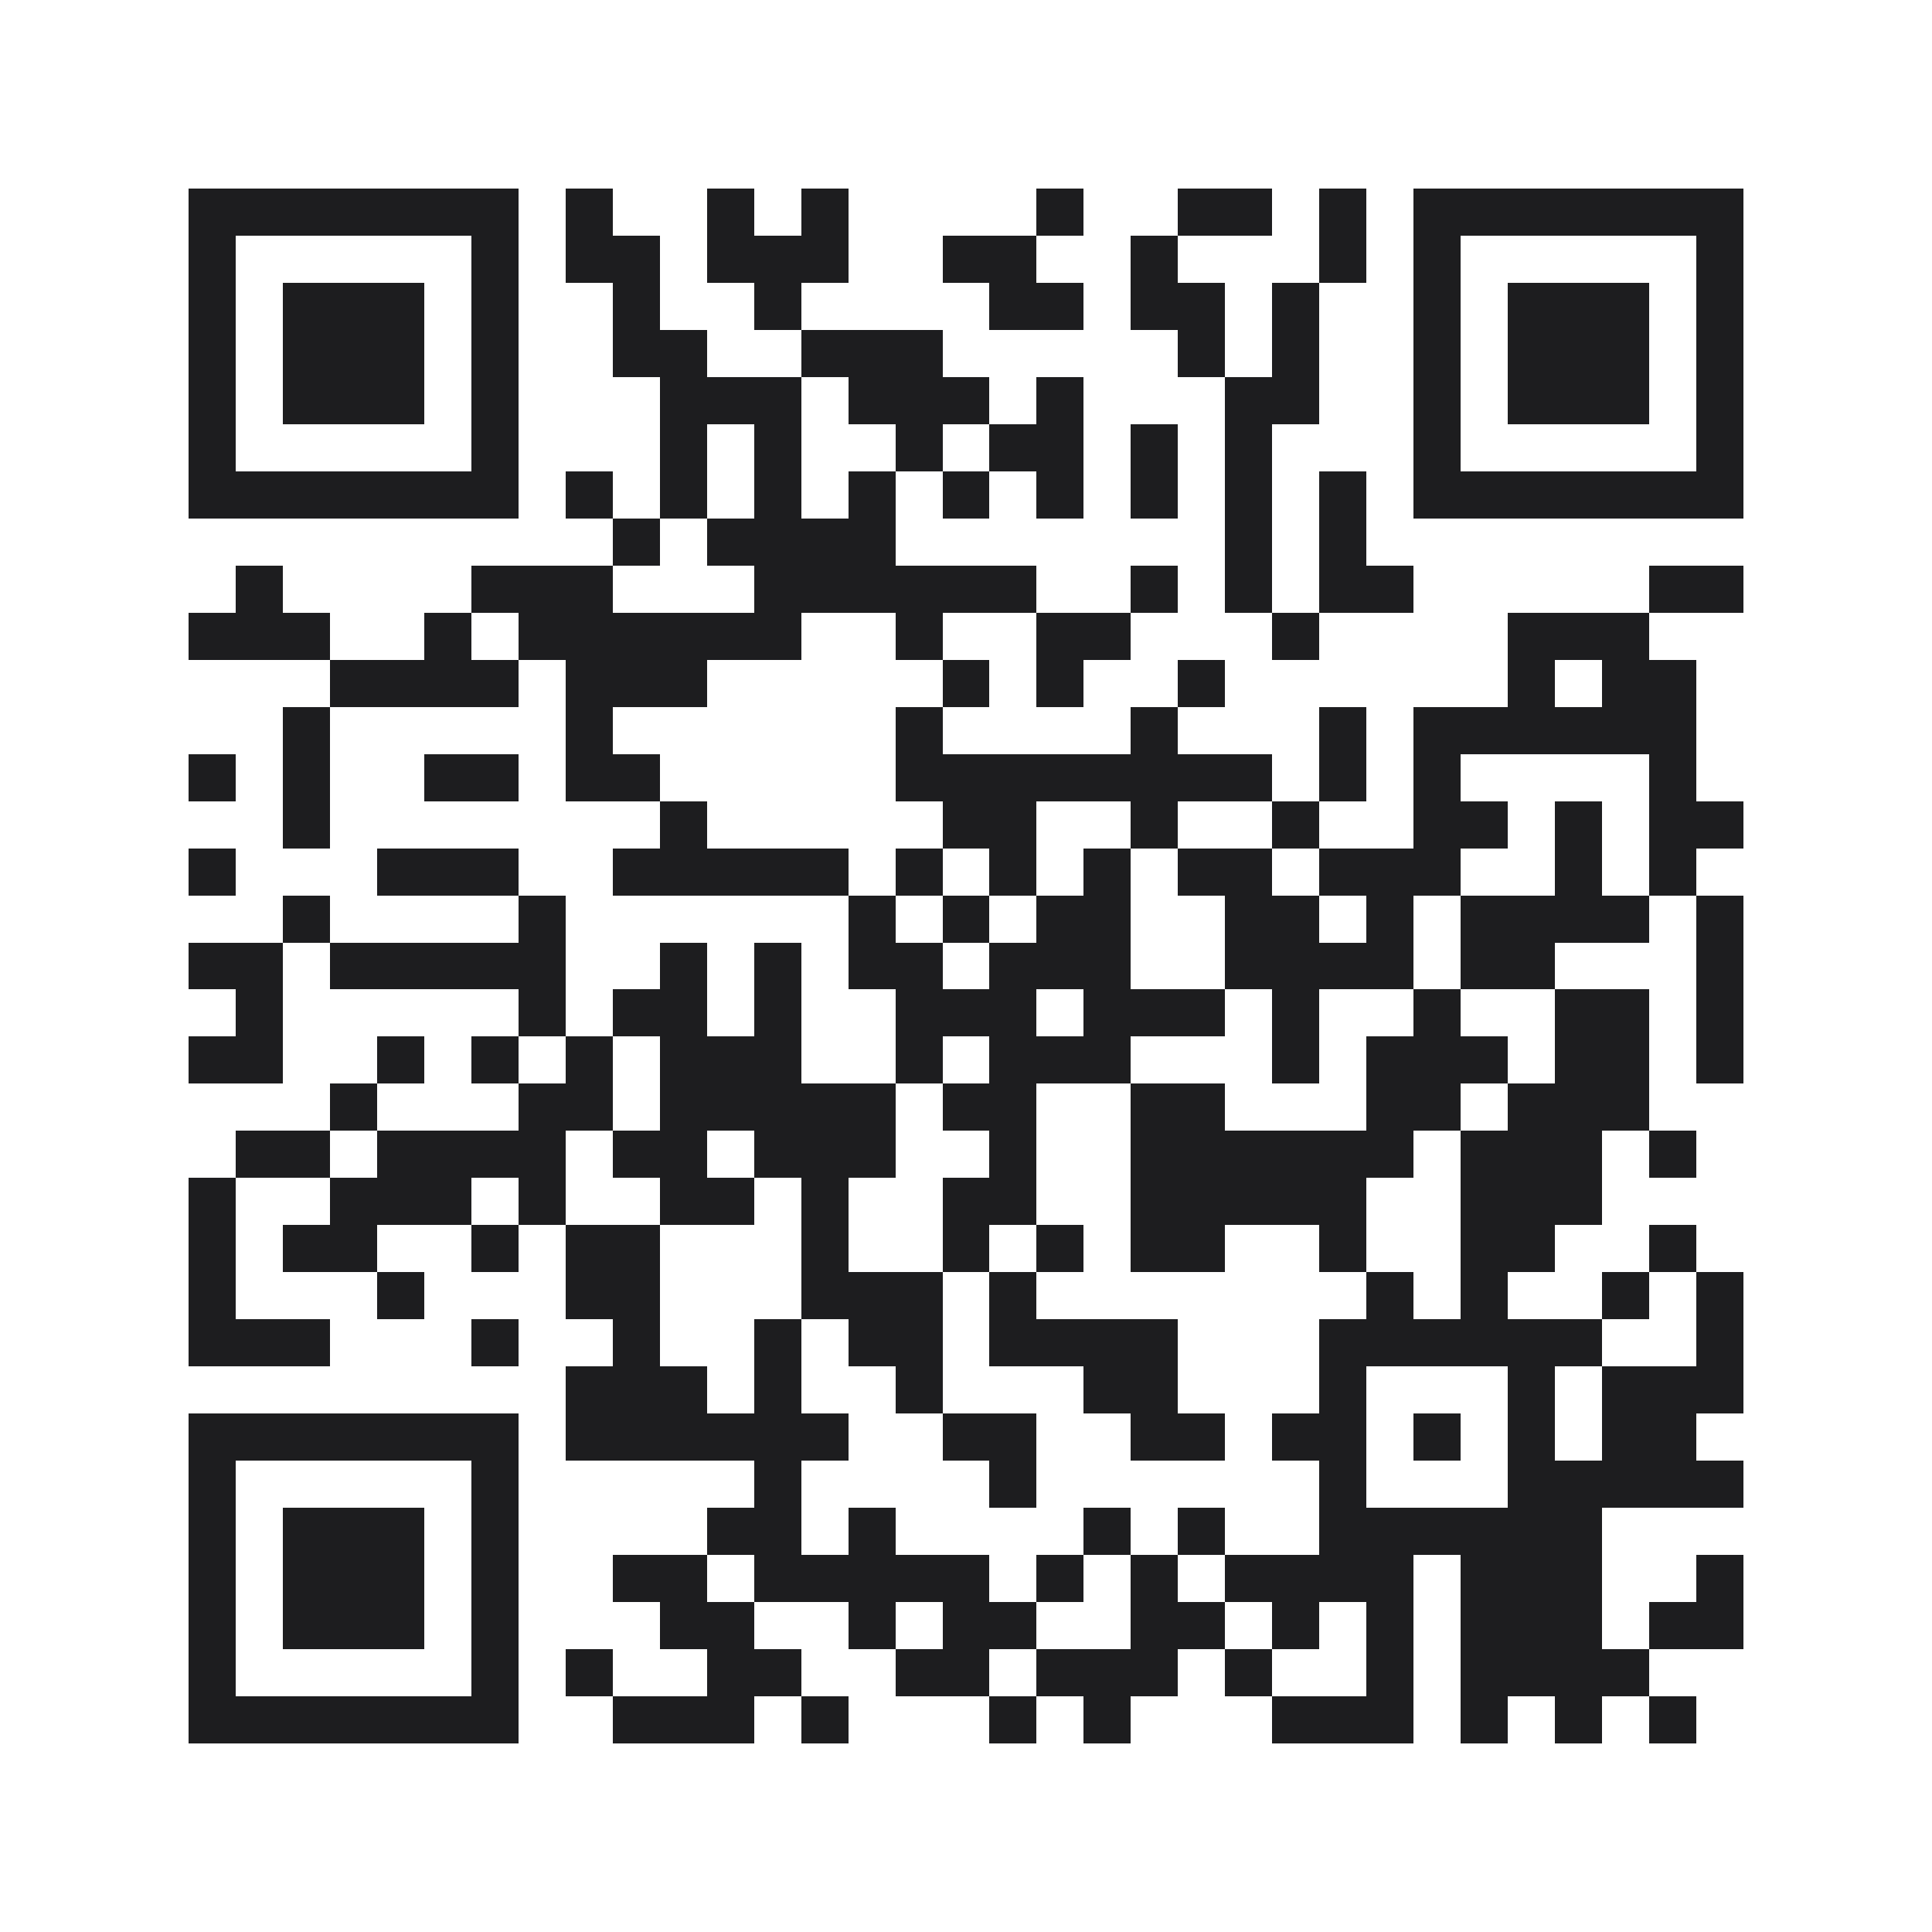
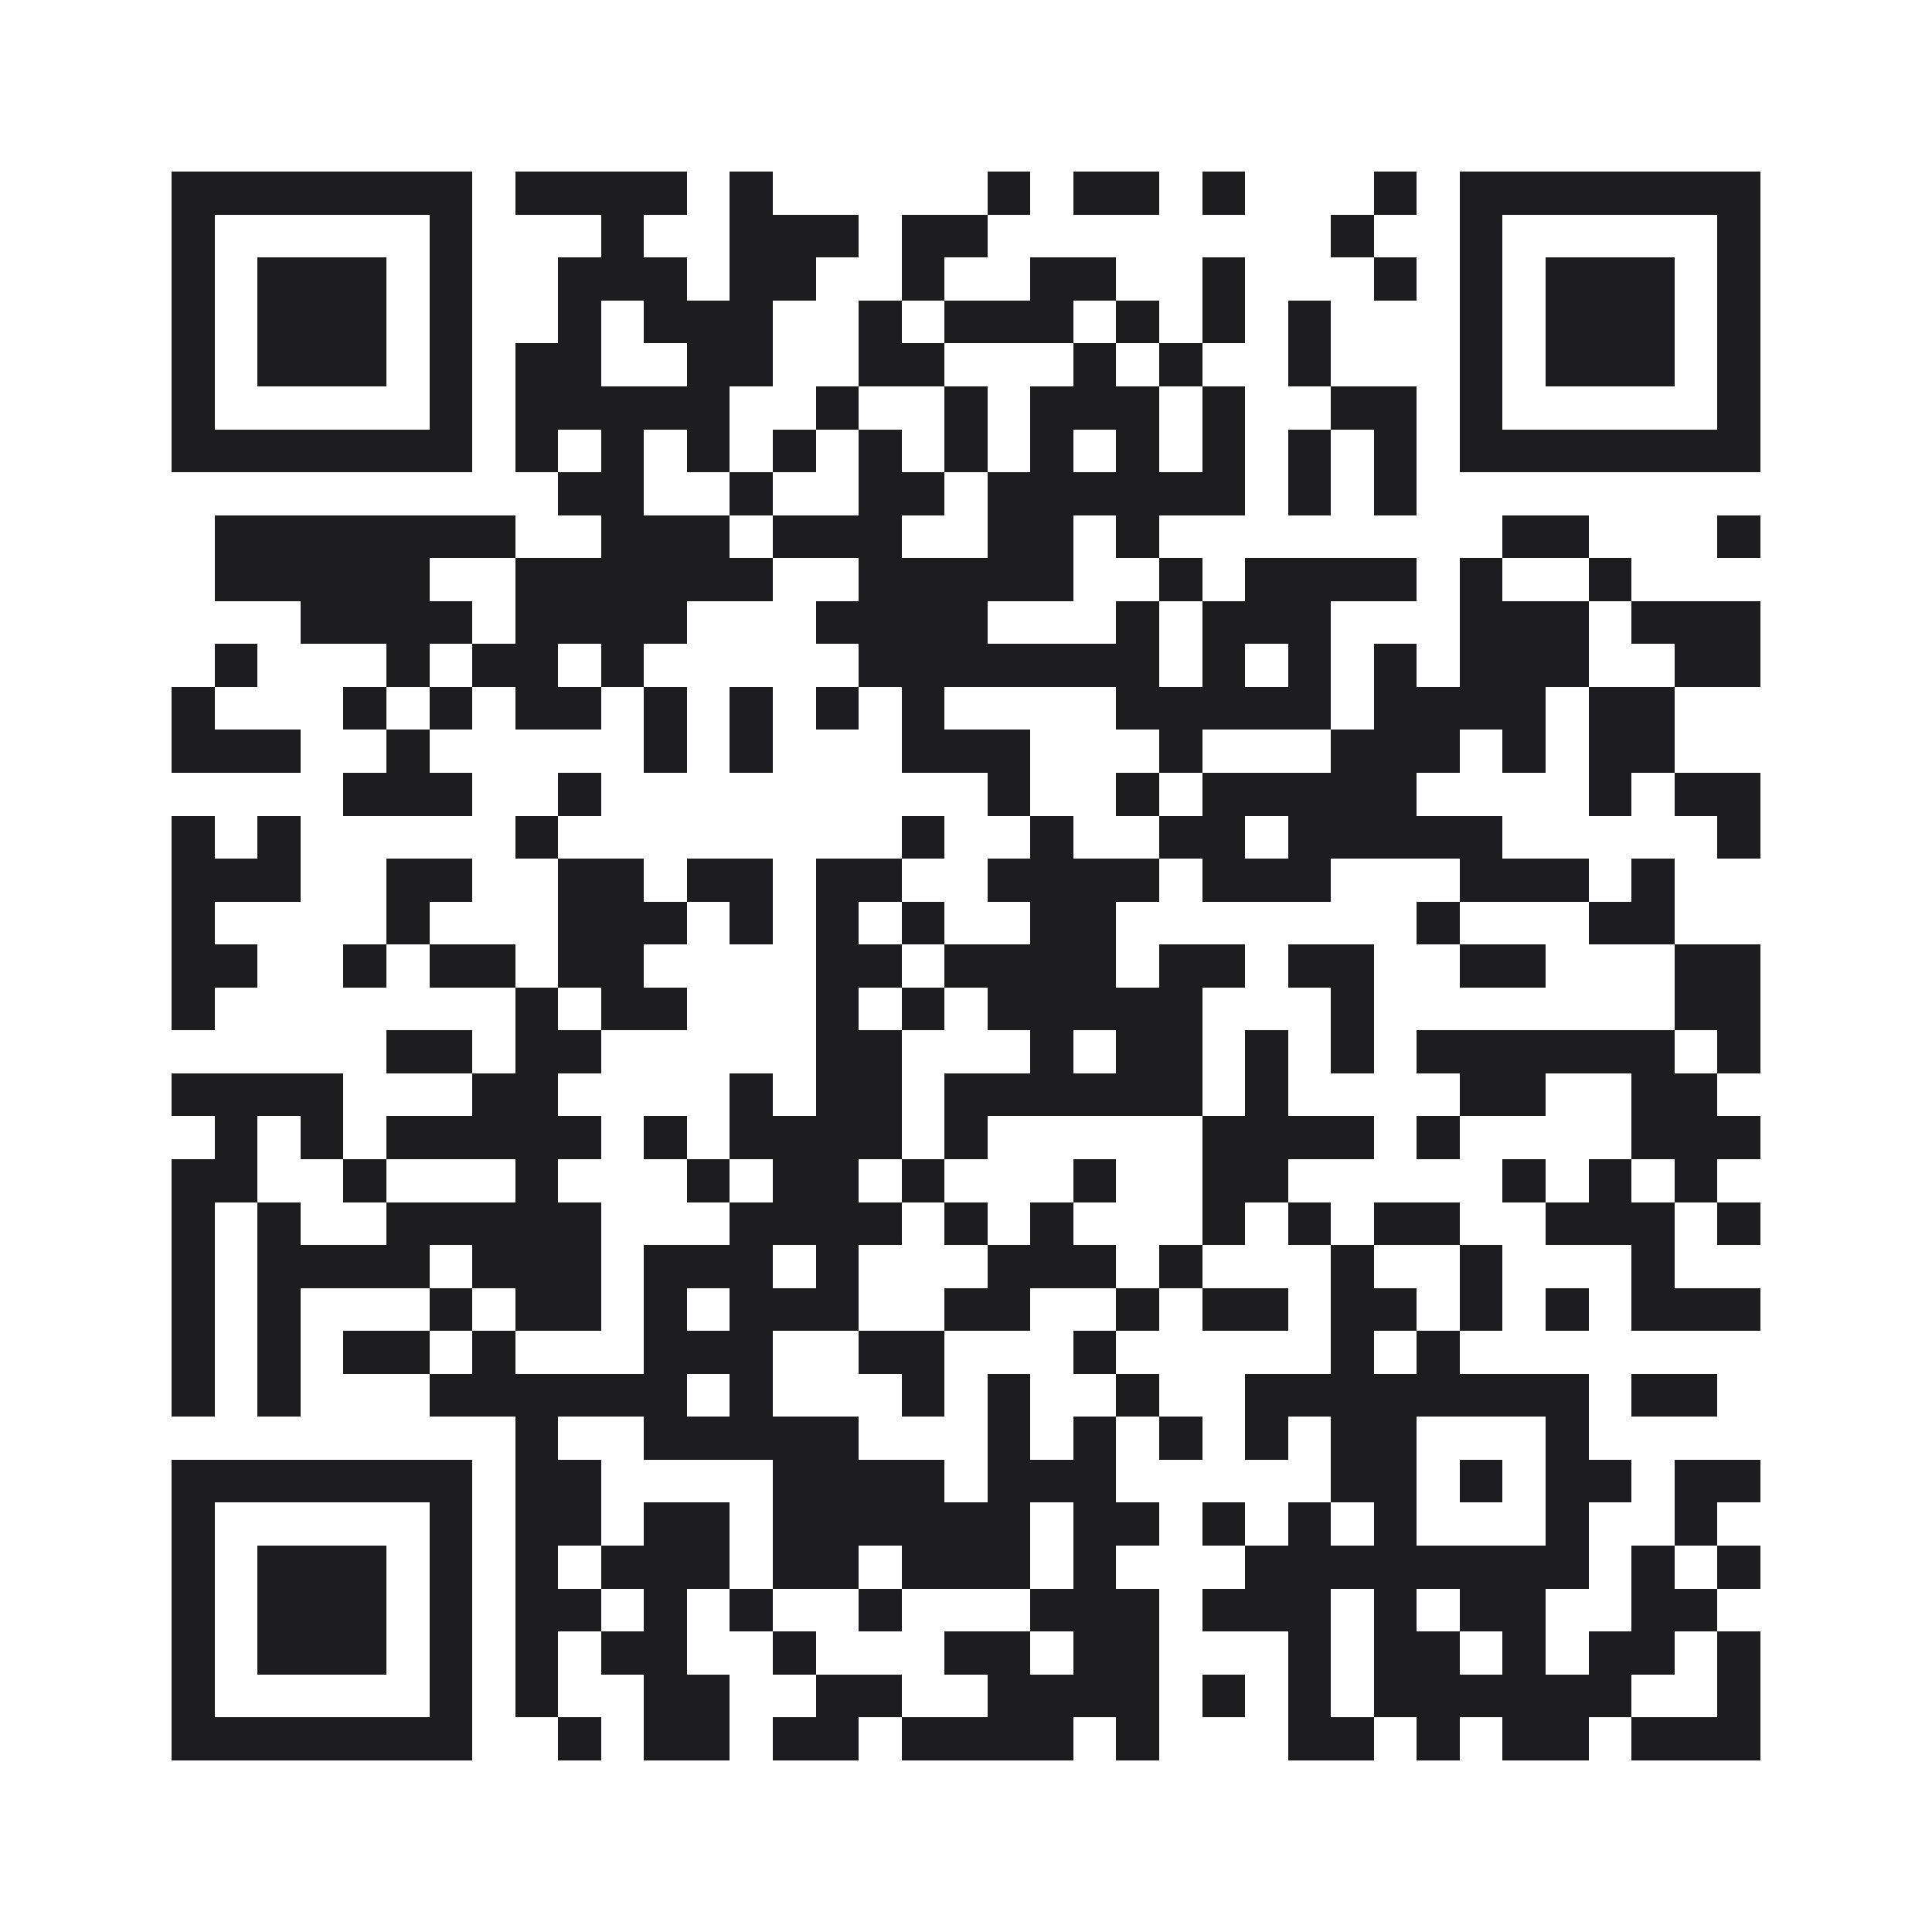
- <svg xmlns="http://www.w3.org/2000/svg" viewBox="0 0 41 41" shape-rendering="crispEdges">
-   <rect width="41" height="41" fill="#fff" />
-   <path d="M4,4h1v1h-1zM5,4h1v1h-1zM6,4h1v1h-1zM7,4h1v1h-1zM8,4h1v1h-1zM9,4h1v1h-1zM10,4h1v1h-1zM12,4h1v1h-1zM15,4h1v1h-1zM17,4h1v1h-1zM22,4h1v1h-1zM25,4h1v1h-1zM26,4h1v1h-1zM28,4h1v1h-1zM30,4h1v1h-1zM31,4h1v1h-1zM32,4h1v1h-1zM33,4h1v1h-1zM34,4h1v1h-1zM35,4h1v1h-1zM36,4h1v1h-1zM4,5h1v1h-1zM10,5h1v1h-1zM12,5h1v1h-1zM13,5h1v1h-1zM15,5h1v1h-1zM16,5h1v1h-1zM17,5h1v1h-1zM20,5h1v1h-1zM21,5h1v1h-1zM24,5h1v1h-1zM28,5h1v1h-1zM30,5h1v1h-1zM36,5h1v1h-1zM4,6h1v1h-1zM6,6h1v1h-1zM7,6h1v1h-1zM8,6h1v1h-1zM10,6h1v1h-1zM13,6h1v1h-1zM16,6h1v1h-1zM21,6h1v1h-1zM22,6h1v1h-1zM24,6h1v1h-1zM25,6h1v1h-1zM27,6h1v1h-1zM30,6h1v1h-1zM32,6h1v1h-1zM33,6h1v1h-1zM34,6h1v1h-1zM36,6h1v1h-1zM4,7h1v1h-1zM6,7h1v1h-1zM7,7h1v1h-1zM8,7h1v1h-1zM10,7h1v1h-1zM13,7h1v1h-1zM14,7h1v1h-1zM17,7h1v1h-1zM18,7h1v1h-1zM19,7h1v1h-1zM25,7h1v1h-1zM27,7h1v1h-1zM30,7h1v1h-1zM32,7h1v1h-1zM33,7h1v1h-1zM34,7h1v1h-1zM36,7h1v1h-1zM4,8h1v1h-1zM6,8h1v1h-1zM7,8h1v1h-1zM8,8h1v1h-1zM10,8h1v1h-1zM14,8h1v1h-1zM15,8h1v1h-1zM16,8h1v1h-1zM18,8h1v1h-1zM19,8h1v1h-1zM20,8h1v1h-1zM22,8h1v1h-1zM26,8h1v1h-1zM27,8h1v1h-1zM30,8h1v1h-1zM32,8h1v1h-1zM33,8h1v1h-1zM34,8h1v1h-1zM36,8h1v1h-1zM4,9h1v1h-1zM10,9h1v1h-1zM14,9h1v1h-1zM16,9h1v1h-1zM19,9h1v1h-1zM21,9h1v1h-1zM22,9h1v1h-1zM24,9h1v1h-1zM26,9h1v1h-1zM30,9h1v1h-1zM36,9h1v1h-1zM4,10h1v1h-1zM5,10h1v1h-1zM6,10h1v1h-1zM7,10h1v1h-1zM8,10h1v1h-1zM9,10h1v1h-1zM10,10h1v1h-1zM12,10h1v1h-1zM14,10h1v1h-1zM16,10h1v1h-1zM18,10h1v1h-1zM20,10h1v1h-1zM22,10h1v1h-1zM24,10h1v1h-1zM26,10h1v1h-1zM28,10h1v1h-1zM30,10h1v1h-1zM31,10h1v1h-1zM32,10h1v1h-1zM33,10h1v1h-1zM34,10h1v1h-1zM35,10h1v1h-1zM36,10h1v1h-1zM13,11h1v1h-1zM15,11h1v1h-1zM16,11h1v1h-1zM17,11h1v1h-1zM18,11h1v1h-1zM26,11h1v1h-1zM28,11h1v1h-1zM5,12h1v1h-1zM10,12h1v1h-1zM11,12h1v1h-1zM12,12h1v1h-1zM16,12h1v1h-1zM17,12h1v1h-1zM18,12h1v1h-1zM19,12h1v1h-1zM20,12h1v1h-1zM21,12h1v1h-1zM24,12h1v1h-1zM26,12h1v1h-1zM28,12h1v1h-1zM29,12h1v1h-1zM35,12h1v1h-1zM36,12h1v1h-1zM4,13h1v1h-1zM5,13h1v1h-1zM6,13h1v1h-1zM9,13h1v1h-1zM11,13h1v1h-1zM12,13h1v1h-1zM13,13h1v1h-1zM14,13h1v1h-1zM15,13h1v1h-1zM16,13h1v1h-1zM19,13h1v1h-1zM22,13h1v1h-1zM23,13h1v1h-1zM27,13h1v1h-1zM32,13h1v1h-1zM33,13h1v1h-1zM34,13h1v1h-1zM7,14h1v1h-1zM8,14h1v1h-1zM9,14h1v1h-1zM10,14h1v1h-1zM12,14h1v1h-1zM13,14h1v1h-1zM14,14h1v1h-1zM20,14h1v1h-1zM22,14h1v1h-1zM25,14h1v1h-1zM32,14h1v1h-1zM34,14h1v1h-1zM35,14h1v1h-1zM6,15h1v1h-1zM12,15h1v1h-1zM19,15h1v1h-1zM24,15h1v1h-1zM28,15h1v1h-1zM30,15h1v1h-1zM31,15h1v1h-1zM32,15h1v1h-1zM33,15h1v1h-1zM34,15h1v1h-1zM35,15h1v1h-1zM4,16h1v1h-1zM6,16h1v1h-1zM9,16h1v1h-1zM10,16h1v1h-1zM12,16h1v1h-1zM13,16h1v1h-1zM19,16h1v1h-1zM20,16h1v1h-1zM21,16h1v1h-1zM22,16h1v1h-1zM23,16h1v1h-1zM24,16h1v1h-1zM25,16h1v1h-1zM26,16h1v1h-1zM28,16h1v1h-1zM30,16h1v1h-1zM35,16h1v1h-1zM6,17h1v1h-1zM14,17h1v1h-1zM20,17h1v1h-1zM21,17h1v1h-1zM24,17h1v1h-1zM27,17h1v1h-1zM30,17h1v1h-1zM31,17h1v1h-1zM33,17h1v1h-1zM35,17h1v1h-1zM36,17h1v1h-1zM4,18h1v1h-1zM8,18h1v1h-1zM9,18h1v1h-1zM10,18h1v1h-1zM13,18h1v1h-1zM14,18h1v1h-1zM15,18h1v1h-1zM16,18h1v1h-1zM17,18h1v1h-1zM19,18h1v1h-1zM21,18h1v1h-1zM23,18h1v1h-1zM25,18h1v1h-1zM26,18h1v1h-1zM28,18h1v1h-1zM29,18h1v1h-1zM30,18h1v1h-1zM33,18h1v1h-1zM35,18h1v1h-1zM6,19h1v1h-1zM11,19h1v1h-1zM18,19h1v1h-1zM20,19h1v1h-1zM22,19h1v1h-1zM23,19h1v1h-1zM26,19h1v1h-1zM27,19h1v1h-1zM29,19h1v1h-1zM31,19h1v1h-1zM32,19h1v1h-1zM33,19h1v1h-1zM34,19h1v1h-1zM36,19h1v1h-1zM4,20h1v1h-1zM5,20h1v1h-1zM7,20h1v1h-1zM8,20h1v1h-1zM9,20h1v1h-1zM10,20h1v1h-1zM11,20h1v1h-1zM14,20h1v1h-1zM16,20h1v1h-1zM18,20h1v1h-1zM19,20h1v1h-1zM21,20h1v1h-1zM22,20h1v1h-1zM23,20h1v1h-1zM26,20h1v1h-1zM27,20h1v1h-1zM28,20h1v1h-1zM29,20h1v1h-1zM31,20h1v1h-1zM32,20h1v1h-1zM36,20h1v1h-1zM5,21h1v1h-1zM11,21h1v1h-1zM13,21h1v1h-1zM14,21h1v1h-1zM16,21h1v1h-1zM19,21h1v1h-1zM20,21h1v1h-1zM21,21h1v1h-1zM23,21h1v1h-1zM24,21h1v1h-1zM25,21h1v1h-1zM27,21h1v1h-1zM30,21h1v1h-1zM33,21h1v1h-1zM34,21h1v1h-1zM36,21h1v1h-1zM4,22h1v1h-1zM5,22h1v1h-1zM8,22h1v1h-1zM10,22h1v1h-1zM12,22h1v1h-1zM14,22h1v1h-1zM15,22h1v1h-1zM16,22h1v1h-1zM19,22h1v1h-1zM21,22h1v1h-1zM22,22h1v1h-1zM23,22h1v1h-1zM27,22h1v1h-1zM29,22h1v1h-1zM30,22h1v1h-1zM31,22h1v1h-1zM33,22h1v1h-1zM34,22h1v1h-1zM36,22h1v1h-1zM7,23h1v1h-1zM11,23h1v1h-1zM12,23h1v1h-1zM14,23h1v1h-1zM15,23h1v1h-1zM16,23h1v1h-1zM17,23h1v1h-1zM18,23h1v1h-1zM20,23h1v1h-1zM21,23h1v1h-1zM24,23h1v1h-1zM25,23h1v1h-1zM29,23h1v1h-1zM30,23h1v1h-1zM32,23h1v1h-1zM33,23h1v1h-1zM34,23h1v1h-1zM5,24h1v1h-1zM6,24h1v1h-1zM8,24h1v1h-1zM9,24h1v1h-1zM10,24h1v1h-1zM11,24h1v1h-1zM13,24h1v1h-1zM14,24h1v1h-1zM16,24h1v1h-1zM17,24h1v1h-1zM18,24h1v1h-1zM21,24h1v1h-1zM24,24h1v1h-1zM25,24h1v1h-1zM26,24h1v1h-1zM27,24h1v1h-1zM28,24h1v1h-1zM29,24h1v1h-1zM31,24h1v1h-1zM32,24h1v1h-1zM33,24h1v1h-1zM35,24h1v1h-1zM4,25h1v1h-1zM7,25h1v1h-1zM8,25h1v1h-1zM9,25h1v1h-1zM11,25h1v1h-1zM14,25h1v1h-1zM15,25h1v1h-1zM17,25h1v1h-1zM20,25h1v1h-1zM21,25h1v1h-1zM24,25h1v1h-1zM25,25h1v1h-1zM26,25h1v1h-1zM27,25h1v1h-1zM28,25h1v1h-1zM31,25h1v1h-1zM32,25h1v1h-1zM33,25h1v1h-1zM4,26h1v1h-1zM6,26h1v1h-1zM7,26h1v1h-1zM10,26h1v1h-1zM12,26h1v1h-1zM13,26h1v1h-1zM17,26h1v1h-1zM20,26h1v1h-1zM22,26h1v1h-1zM24,26h1v1h-1zM25,26h1v1h-1zM28,26h1v1h-1zM31,26h1v1h-1zM32,26h1v1h-1zM35,26h1v1h-1zM4,27h1v1h-1zM8,27h1v1h-1zM12,27h1v1h-1zM13,27h1v1h-1zM17,27h1v1h-1zM18,27h1v1h-1zM19,27h1v1h-1zM21,27h1v1h-1zM29,27h1v1h-1zM31,27h1v1h-1zM34,27h1v1h-1zM36,27h1v1h-1zM4,28h1v1h-1zM5,28h1v1h-1zM6,28h1v1h-1zM10,28h1v1h-1zM13,28h1v1h-1zM16,28h1v1h-1zM18,28h1v1h-1zM19,28h1v1h-1zM21,28h1v1h-1zM22,28h1v1h-1zM23,28h1v1h-1zM24,28h1v1h-1zM28,28h1v1h-1zM29,28h1v1h-1zM30,28h1v1h-1zM31,28h1v1h-1zM32,28h1v1h-1zM33,28h1v1h-1zM36,28h1v1h-1zM12,29h1v1h-1zM13,29h1v1h-1zM14,29h1v1h-1zM16,29h1v1h-1zM19,29h1v1h-1zM23,29h1v1h-1zM24,29h1v1h-1zM28,29h1v1h-1zM32,29h1v1h-1zM34,29h1v1h-1zM35,29h1v1h-1zM36,29h1v1h-1zM4,30h1v1h-1zM5,30h1v1h-1zM6,30h1v1h-1zM7,30h1v1h-1zM8,30h1v1h-1zM9,30h1v1h-1zM10,30h1v1h-1zM12,30h1v1h-1zM13,30h1v1h-1zM14,30h1v1h-1zM15,30h1v1h-1zM16,30h1v1h-1zM17,30h1v1h-1zM20,30h1v1h-1zM21,30h1v1h-1zM24,30h1v1h-1zM25,30h1v1h-1zM27,30h1v1h-1zM28,30h1v1h-1zM30,30h1v1h-1zM32,30h1v1h-1zM34,30h1v1h-1zM35,30h1v1h-1zM4,31h1v1h-1zM10,31h1v1h-1zM16,31h1v1h-1zM21,31h1v1h-1zM28,31h1v1h-1zM32,31h1v1h-1zM33,31h1v1h-1zM34,31h1v1h-1zM35,31h1v1h-1zM36,31h1v1h-1zM4,32h1v1h-1zM6,32h1v1h-1zM7,32h1v1h-1zM8,32h1v1h-1zM10,32h1v1h-1zM15,32h1v1h-1zM16,32h1v1h-1zM18,32h1v1h-1zM23,32h1v1h-1zM25,32h1v1h-1zM28,32h1v1h-1zM29,32h1v1h-1zM30,32h1v1h-1zM31,32h1v1h-1zM32,32h1v1h-1zM33,32h1v1h-1zM4,33h1v1h-1zM6,33h1v1h-1zM7,33h1v1h-1zM8,33h1v1h-1zM10,33h1v1h-1zM13,33h1v1h-1zM14,33h1v1h-1zM16,33h1v1h-1zM17,33h1v1h-1zM18,33h1v1h-1zM19,33h1v1h-1zM20,33h1v1h-1zM22,33h1v1h-1zM24,33h1v1h-1zM26,33h1v1h-1zM27,33h1v1h-1zM28,33h1v1h-1zM29,33h1v1h-1zM31,33h1v1h-1zM32,33h1v1h-1zM33,33h1v1h-1zM36,33h1v1h-1zM4,34h1v1h-1zM6,34h1v1h-1zM7,34h1v1h-1zM8,34h1v1h-1zM10,34h1v1h-1zM14,34h1v1h-1zM15,34h1v1h-1zM18,34h1v1h-1zM20,34h1v1h-1zM21,34h1v1h-1zM24,34h1v1h-1zM25,34h1v1h-1zM27,34h1v1h-1zM29,34h1v1h-1zM31,34h1v1h-1zM32,34h1v1h-1zM33,34h1v1h-1zM35,34h1v1h-1zM36,34h1v1h-1zM4,35h1v1h-1zM10,35h1v1h-1zM12,35h1v1h-1zM15,35h1v1h-1zM16,35h1v1h-1zM19,35h1v1h-1zM20,35h1v1h-1zM22,35h1v1h-1zM23,35h1v1h-1zM24,35h1v1h-1zM26,35h1v1h-1zM29,35h1v1h-1zM31,35h1v1h-1zM32,35h1v1h-1zM33,35h1v1h-1zM34,35h1v1h-1zM4,36h1v1h-1zM5,36h1v1h-1zM6,36h1v1h-1zM7,36h1v1h-1zM8,36h1v1h-1zM9,36h1v1h-1zM10,36h1v1h-1zM13,36h1v1h-1zM14,36h1v1h-1zM15,36h1v1h-1zM17,36h1v1h-1zM21,36h1v1h-1zM23,36h1v1h-1zM27,36h1v1h-1zM28,36h1v1h-1zM29,36h1v1h-1zM31,36h1v1h-1zM33,36h1v1h-1zM35,36h1v1h-1z" fill="#1d1d1f" />
+ <svg xmlns="http://www.w3.org/2000/svg" viewBox="0 0 45 45" shape-rendering="crispEdges">
+   <rect width="45" height="45" fill="#fff" />
+   <path d="M4,4h1v1h-1zM5,4h1v1h-1zM6,4h1v1h-1zM7,4h1v1h-1zM8,4h1v1h-1zM9,4h1v1h-1zM10,4h1v1h-1zM12,4h1v1h-1zM13,4h1v1h-1zM14,4h1v1h-1zM15,4h1v1h-1zM17,4h1v1h-1zM23,4h1v1h-1zM25,4h1v1h-1zM26,4h1v1h-1zM28,4h1v1h-1zM32,4h1v1h-1zM34,4h1v1h-1zM35,4h1v1h-1zM36,4h1v1h-1zM37,4h1v1h-1zM38,4h1v1h-1zM39,4h1v1h-1zM40,4h1v1h-1zM4,5h1v1h-1zM10,5h1v1h-1zM14,5h1v1h-1zM17,5h1v1h-1zM18,5h1v1h-1zM19,5h1v1h-1zM21,5h1v1h-1zM22,5h1v1h-1zM31,5h1v1h-1zM34,5h1v1h-1zM40,5h1v1h-1zM4,6h1v1h-1zM6,6h1v1h-1zM7,6h1v1h-1zM8,6h1v1h-1zM10,6h1v1h-1zM13,6h1v1h-1zM14,6h1v1h-1zM15,6h1v1h-1zM17,6h1v1h-1zM18,6h1v1h-1zM21,6h1v1h-1zM24,6h1v1h-1zM25,6h1v1h-1zM28,6h1v1h-1zM32,6h1v1h-1zM34,6h1v1h-1zM36,6h1v1h-1zM37,6h1v1h-1zM38,6h1v1h-1zM40,6h1v1h-1zM4,7h1v1h-1zM6,7h1v1h-1zM7,7h1v1h-1zM8,7h1v1h-1zM10,7h1v1h-1zM13,7h1v1h-1zM15,7h1v1h-1zM16,7h1v1h-1zM17,7h1v1h-1zM20,7h1v1h-1zM22,7h1v1h-1zM23,7h1v1h-1zM24,7h1v1h-1zM26,7h1v1h-1zM28,7h1v1h-1zM30,7h1v1h-1zM34,7h1v1h-1zM36,7h1v1h-1zM37,7h1v1h-1zM38,7h1v1h-1zM40,7h1v1h-1zM4,8h1v1h-1zM6,8h1v1h-1zM7,8h1v1h-1zM8,8h1v1h-1zM10,8h1v1h-1zM12,8h1v1h-1zM13,8h1v1h-1zM16,8h1v1h-1zM17,8h1v1h-1zM20,8h1v1h-1zM21,8h1v1h-1zM25,8h1v1h-1zM27,8h1v1h-1zM30,8h1v1h-1zM34,8h1v1h-1zM36,8h1v1h-1zM37,8h1v1h-1zM38,8h1v1h-1zM40,8h1v1h-1zM4,9h1v1h-1zM10,9h1v1h-1zM12,9h1v1h-1zM13,9h1v1h-1zM14,9h1v1h-1zM15,9h1v1h-1zM16,9h1v1h-1zM19,9h1v1h-1zM22,9h1v1h-1zM24,9h1v1h-1zM25,9h1v1h-1zM26,9h1v1h-1zM28,9h1v1h-1zM31,9h1v1h-1zM32,9h1v1h-1zM34,9h1v1h-1zM40,9h1v1h-1zM4,10h1v1h-1zM5,10h1v1h-1zM6,10h1v1h-1zM7,10h1v1h-1zM8,10h1v1h-1zM9,10h1v1h-1zM10,10h1v1h-1zM12,10h1v1h-1zM14,10h1v1h-1zM16,10h1v1h-1zM18,10h1v1h-1zM20,10h1v1h-1zM22,10h1v1h-1zM24,10h1v1h-1zM26,10h1v1h-1zM28,10h1v1h-1zM30,10h1v1h-1zM32,10h1v1h-1zM34,10h1v1h-1zM35,10h1v1h-1zM36,10h1v1h-1zM37,10h1v1h-1zM38,10h1v1h-1zM39,10h1v1h-1zM40,10h1v1h-1zM13,11h1v1h-1zM14,11h1v1h-1zM17,11h1v1h-1zM20,11h1v1h-1zM21,11h1v1h-1zM23,11h1v1h-1zM24,11h1v1h-1zM25,11h1v1h-1zM26,11h1v1h-1zM27,11h1v1h-1zM28,11h1v1h-1zM30,11h1v1h-1zM32,11h1v1h-1zM5,12h1v1h-1zM6,12h1v1h-1zM7,12h1v1h-1zM8,12h1v1h-1zM9,12h1v1h-1zM10,12h1v1h-1zM11,12h1v1h-1zM14,12h1v1h-1zM15,12h1v1h-1zM16,12h1v1h-1zM18,12h1v1h-1zM19,12h1v1h-1zM20,12h1v1h-1zM23,12h1v1h-1zM24,12h1v1h-1zM26,12h1v1h-1zM35,12h1v1h-1zM36,12h1v1h-1zM40,12h1v1h-1zM5,13h1v1h-1zM6,13h1v1h-1zM7,13h1v1h-1zM8,13h1v1h-1zM9,13h1v1h-1zM12,13h1v1h-1zM13,13h1v1h-1zM14,13h1v1h-1zM15,13h1v1h-1zM16,13h1v1h-1zM17,13h1v1h-1zM20,13h1v1h-1zM21,13h1v1h-1zM22,13h1v1h-1zM23,13h1v1h-1zM24,13h1v1h-1zM27,13h1v1h-1zM29,13h1v1h-1zM30,13h1v1h-1zM31,13h1v1h-1zM32,13h1v1h-1zM34,13h1v1h-1zM37,13h1v1h-1zM7,14h1v1h-1zM8,14h1v1h-1zM9,14h1v1h-1zM10,14h1v1h-1zM12,14h1v1h-1zM13,14h1v1h-1zM14,14h1v1h-1zM15,14h1v1h-1zM19,14h1v1h-1zM20,14h1v1h-1zM21,14h1v1h-1zM22,14h1v1h-1zM26,14h1v1h-1zM28,14h1v1h-1zM29,14h1v1h-1zM30,14h1v1h-1zM34,14h1v1h-1zM35,14h1v1h-1zM36,14h1v1h-1zM38,14h1v1h-1zM39,14h1v1h-1zM40,14h1v1h-1zM5,15h1v1h-1zM9,15h1v1h-1zM11,15h1v1h-1zM12,15h1v1h-1zM14,15h1v1h-1zM20,15h1v1h-1zM21,15h1v1h-1zM22,15h1v1h-1zM23,15h1v1h-1zM24,15h1v1h-1zM25,15h1v1h-1zM26,15h1v1h-1zM28,15h1v1h-1zM30,15h1v1h-1zM32,15h1v1h-1zM34,15h1v1h-1zM35,15h1v1h-1zM36,15h1v1h-1zM39,15h1v1h-1zM40,15h1v1h-1zM4,16h1v1h-1zM8,16h1v1h-1zM10,16h1v1h-1zM12,16h1v1h-1zM13,16h1v1h-1zM15,16h1v1h-1zM17,16h1v1h-1zM19,16h1v1h-1zM21,16h1v1h-1zM26,16h1v1h-1zM27,16h1v1h-1zM28,16h1v1h-1zM29,16h1v1h-1zM30,16h1v1h-1zM32,16h1v1h-1zM33,16h1v1h-1zM34,16h1v1h-1zM35,16h1v1h-1zM37,16h1v1h-1zM38,16h1v1h-1zM4,17h1v1h-1zM5,17h1v1h-1zM6,17h1v1h-1zM9,17h1v1h-1zM15,17h1v1h-1zM17,17h1v1h-1zM21,17h1v1h-1zM22,17h1v1h-1zM23,17h1v1h-1zM27,17h1v1h-1zM31,17h1v1h-1zM32,17h1v1h-1zM33,17h1v1h-1zM35,17h1v1h-1zM37,17h1v1h-1zM38,17h1v1h-1zM8,18h1v1h-1zM9,18h1v1h-1zM10,18h1v1h-1zM13,18h1v1h-1zM23,18h1v1h-1zM26,18h1v1h-1zM28,18h1v1h-1zM29,18h1v1h-1zM30,18h1v1h-1zM31,18h1v1h-1zM32,18h1v1h-1zM37,18h1v1h-1zM39,18h1v1h-1zM40,18h1v1h-1zM4,19h1v1h-1zM6,19h1v1h-1zM12,19h1v1h-1zM21,19h1v1h-1zM24,19h1v1h-1zM27,19h1v1h-1zM28,19h1v1h-1zM30,19h1v1h-1zM31,19h1v1h-1zM32,19h1v1h-1zM33,19h1v1h-1zM34,19h1v1h-1zM40,19h1v1h-1zM4,20h1v1h-1zM5,20h1v1h-1zM6,20h1v1h-1zM9,20h1v1h-1zM10,20h1v1h-1zM13,20h1v1h-1zM14,20h1v1h-1zM16,20h1v1h-1zM17,20h1v1h-1zM19,20h1v1h-1zM20,20h1v1h-1zM23,20h1v1h-1zM24,20h1v1h-1zM25,20h1v1h-1zM26,20h1v1h-1zM28,20h1v1h-1zM29,20h1v1h-1zM30,20h1v1h-1zM34,20h1v1h-1zM35,20h1v1h-1zM36,20h1v1h-1zM38,20h1v1h-1zM4,21h1v1h-1zM9,21h1v1h-1zM13,21h1v1h-1zM14,21h1v1h-1zM15,21h1v1h-1zM17,21h1v1h-1zM19,21h1v1h-1zM21,21h1v1h-1zM24,21h1v1h-1zM25,21h1v1h-1zM33,21h1v1h-1zM37,21h1v1h-1zM38,21h1v1h-1zM4,22h1v1h-1zM5,22h1v1h-1zM8,22h1v1h-1zM10,22h1v1h-1zM11,22h1v1h-1zM13,22h1v1h-1zM14,22h1v1h-1zM19,22h1v1h-1zM20,22h1v1h-1zM22,22h1v1h-1zM23,22h1v1h-1zM24,22h1v1h-1zM25,22h1v1h-1zM27,22h1v1h-1zM28,22h1v1h-1zM30,22h1v1h-1zM31,22h1v1h-1zM34,22h1v1h-1zM35,22h1v1h-1zM39,22h1v1h-1zM40,22h1v1h-1zM4,23h1v1h-1zM12,23h1v1h-1zM14,23h1v1h-1zM15,23h1v1h-1zM19,23h1v1h-1zM21,23h1v1h-1zM23,23h1v1h-1zM24,23h1v1h-1zM25,23h1v1h-1zM26,23h1v1h-1zM27,23h1v1h-1zM31,23h1v1h-1zM39,23h1v1h-1zM40,23h1v1h-1zM9,24h1v1h-1zM10,24h1v1h-1zM12,24h1v1h-1zM13,24h1v1h-1zM19,24h1v1h-1zM20,24h1v1h-1zM24,24h1v1h-1zM26,24h1v1h-1zM27,24h1v1h-1zM29,24h1v1h-1zM31,24h1v1h-1zM33,24h1v1h-1zM34,24h1v1h-1zM35,24h1v1h-1zM36,24h1v1h-1zM37,24h1v1h-1zM38,24h1v1h-1zM40,24h1v1h-1zM4,25h1v1h-1zM5,25h1v1h-1zM6,25h1v1h-1zM7,25h1v1h-1zM11,25h1v1h-1zM12,25h1v1h-1zM17,25h1v1h-1zM19,25h1v1h-1zM20,25h1v1h-1zM22,25h1v1h-1zM23,25h1v1h-1zM24,25h1v1h-1zM25,25h1v1h-1zM26,25h1v1h-1zM27,25h1v1h-1zM29,25h1v1h-1zM34,25h1v1h-1zM35,25h1v1h-1zM38,25h1v1h-1zM39,25h1v1h-1zM5,26h1v1h-1zM7,26h1v1h-1zM9,26h1v1h-1zM10,26h1v1h-1zM11,26h1v1h-1zM12,26h1v1h-1zM13,26h1v1h-1zM15,26h1v1h-1zM17,26h1v1h-1zM18,26h1v1h-1zM19,26h1v1h-1zM20,26h1v1h-1zM22,26h1v1h-1zM28,26h1v1h-1zM29,26h1v1h-1zM30,26h1v1h-1zM31,26h1v1h-1zM33,26h1v1h-1zM38,26h1v1h-1zM39,26h1v1h-1zM40,26h1v1h-1zM4,27h1v1h-1zM5,27h1v1h-1zM8,27h1v1h-1zM12,27h1v1h-1zM16,27h1v1h-1zM18,27h1v1h-1zM19,27h1v1h-1zM21,27h1v1h-1zM25,27h1v1h-1zM28,27h1v1h-1zM29,27h1v1h-1zM35,27h1v1h-1zM37,27h1v1h-1zM39,27h1v1h-1zM4,28h1v1h-1zM6,28h1v1h-1zM9,28h1v1h-1zM10,28h1v1h-1zM11,28h1v1h-1zM12,28h1v1h-1zM13,28h1v1h-1zM17,28h1v1h-1zM18,28h1v1h-1zM19,28h1v1h-1zM20,28h1v1h-1zM22,28h1v1h-1zM24,28h1v1h-1zM28,28h1v1h-1zM30,28h1v1h-1zM32,28h1v1h-1zM33,28h1v1h-1zM36,28h1v1h-1zM37,28h1v1h-1zM38,28h1v1h-1zM40,28h1v1h-1zM4,29h1v1h-1zM6,29h1v1h-1zM7,29h1v1h-1zM8,29h1v1h-1zM9,29h1v1h-1zM11,29h1v1h-1zM12,29h1v1h-1zM13,29h1v1h-1zM15,29h1v1h-1zM16,29h1v1h-1zM17,29h1v1h-1zM19,29h1v1h-1zM23,29h1v1h-1zM24,29h1v1h-1zM25,29h1v1h-1zM27,29h1v1h-1zM31,29h1v1h-1zM34,29h1v1h-1zM38,29h1v1h-1zM4,30h1v1h-1zM6,30h1v1h-1zM10,30h1v1h-1zM12,30h1v1h-1zM13,30h1v1h-1zM15,30h1v1h-1zM17,30h1v1h-1zM18,30h1v1h-1zM19,30h1v1h-1zM22,30h1v1h-1zM23,30h1v1h-1zM26,30h1v1h-1zM28,30h1v1h-1zM29,30h1v1h-1zM31,30h1v1h-1zM32,30h1v1h-1zM34,30h1v1h-1zM36,30h1v1h-1zM38,30h1v1h-1zM39,30h1v1h-1zM40,30h1v1h-1zM4,31h1v1h-1zM6,31h1v1h-1zM8,31h1v1h-1zM9,31h1v1h-1zM11,31h1v1h-1zM15,31h1v1h-1zM16,31h1v1h-1zM17,31h1v1h-1zM20,31h1v1h-1zM21,31h1v1h-1zM25,31h1v1h-1zM31,31h1v1h-1zM33,31h1v1h-1zM4,32h1v1h-1zM6,32h1v1h-1zM10,32h1v1h-1zM11,32h1v1h-1zM12,32h1v1h-1zM13,32h1v1h-1zM14,32h1v1h-1zM15,32h1v1h-1zM17,32h1v1h-1zM21,32h1v1h-1zM23,32h1v1h-1zM26,32h1v1h-1zM29,32h1v1h-1zM30,32h1v1h-1zM31,32h1v1h-1zM32,32h1v1h-1zM33,32h1v1h-1zM34,32h1v1h-1zM35,32h1v1h-1zM36,32h1v1h-1zM38,32h1v1h-1zM39,32h1v1h-1zM12,33h1v1h-1zM15,33h1v1h-1zM16,33h1v1h-1zM17,33h1v1h-1zM18,33h1v1h-1zM19,33h1v1h-1zM23,33h1v1h-1zM25,33h1v1h-1zM27,33h1v1h-1zM29,33h1v1h-1zM31,33h1v1h-1zM32,33h1v1h-1zM36,33h1v1h-1zM4,34h1v1h-1zM5,34h1v1h-1zM6,34h1v1h-1zM7,34h1v1h-1zM8,34h1v1h-1zM9,34h1v1h-1zM10,34h1v1h-1zM12,34h1v1h-1zM13,34h1v1h-1zM18,34h1v1h-1zM19,34h1v1h-1zM20,34h1v1h-1zM21,34h1v1h-1zM23,34h1v1h-1zM24,34h1v1h-1zM25,34h1v1h-1zM31,34h1v1h-1zM32,34h1v1h-1zM34,34h1v1h-1zM36,34h1v1h-1zM37,34h1v1h-1zM39,34h1v1h-1zM40,34h1v1h-1zM4,35h1v1h-1zM10,35h1v1h-1zM12,35h1v1h-1zM13,35h1v1h-1zM15,35h1v1h-1zM16,35h1v1h-1zM18,35h1v1h-1zM19,35h1v1h-1zM20,35h1v1h-1zM21,35h1v1h-1zM22,35h1v1h-1zM23,35h1v1h-1zM25,35h1v1h-1zM26,35h1v1h-1zM28,35h1v1h-1zM30,35h1v1h-1zM32,35h1v1h-1zM36,35h1v1h-1zM39,35h1v1h-1zM4,36h1v1h-1zM6,36h1v1h-1zM7,36h1v1h-1zM8,36h1v1h-1zM10,36h1v1h-1zM12,36h1v1h-1zM14,36h1v1h-1zM15,36h1v1h-1zM16,36h1v1h-1zM18,36h1v1h-1zM19,36h1v1h-1zM21,36h1v1h-1zM22,36h1v1h-1zM23,36h1v1h-1zM25,36h1v1h-1zM29,36h1v1h-1zM30,36h1v1h-1zM31,36h1v1h-1zM32,36h1v1h-1zM33,36h1v1h-1zM34,36h1v1h-1zM35,36h1v1h-1zM36,36h1v1h-1zM38,36h1v1h-1zM40,36h1v1h-1zM4,37h1v1h-1zM6,37h1v1h-1zM7,37h1v1h-1zM8,37h1v1h-1zM10,37h1v1h-1zM12,37h1v1h-1zM13,37h1v1h-1zM15,37h1v1h-1zM17,37h1v1h-1zM20,37h1v1h-1zM24,37h1v1h-1zM25,37h1v1h-1zM26,37h1v1h-1zM28,37h1v1h-1zM29,37h1v1h-1zM30,37h1v1h-1zM32,37h1v1h-1zM34,37h1v1h-1zM35,37h1v1h-1zM38,37h1v1h-1zM39,37h1v1h-1zM4,38h1v1h-1zM6,38h1v1h-1zM7,38h1v1h-1zM8,38h1v1h-1zM10,38h1v1h-1zM12,38h1v1h-1zM14,38h1v1h-1zM15,38h1v1h-1zM18,38h1v1h-1zM22,38h1v1h-1zM23,38h1v1h-1zM25,38h1v1h-1zM26,38h1v1h-1zM30,38h1v1h-1zM32,38h1v1h-1zM33,38h1v1h-1zM35,38h1v1h-1zM37,38h1v1h-1zM38,38h1v1h-1zM40,38h1v1h-1zM4,39h1v1h-1zM10,39h1v1h-1zM12,39h1v1h-1zM15,39h1v1h-1zM16,39h1v1h-1zM19,39h1v1h-1zM20,39h1v1h-1zM23,39h1v1h-1zM24,39h1v1h-1zM25,39h1v1h-1zM26,39h1v1h-1zM28,39h1v1h-1zM30,39h1v1h-1zM32,39h1v1h-1zM33,39h1v1h-1zM34,39h1v1h-1zM35,39h1v1h-1zM36,39h1v1h-1zM37,39h1v1h-1zM40,39h1v1h-1zM4,40h1v1h-1zM5,40h1v1h-1zM6,40h1v1h-1zM7,40h1v1h-1zM8,40h1v1h-1zM9,40h1v1h-1zM10,40h1v1h-1zM13,40h1v1h-1zM15,40h1v1h-1zM16,40h1v1h-1zM18,40h1v1h-1zM19,40h1v1h-1zM21,40h1v1h-1zM22,40h1v1h-1zM23,40h1v1h-1zM24,40h1v1h-1zM26,40h1v1h-1zM30,40h1v1h-1zM31,40h1v1h-1zM33,40h1v1h-1zM35,40h1v1h-1zM36,40h1v1h-1zM38,40h1v1h-1zM39,40h1v1h-1zM40,40h1v1h-1z" fill="#1d1d1f" />
</svg>
